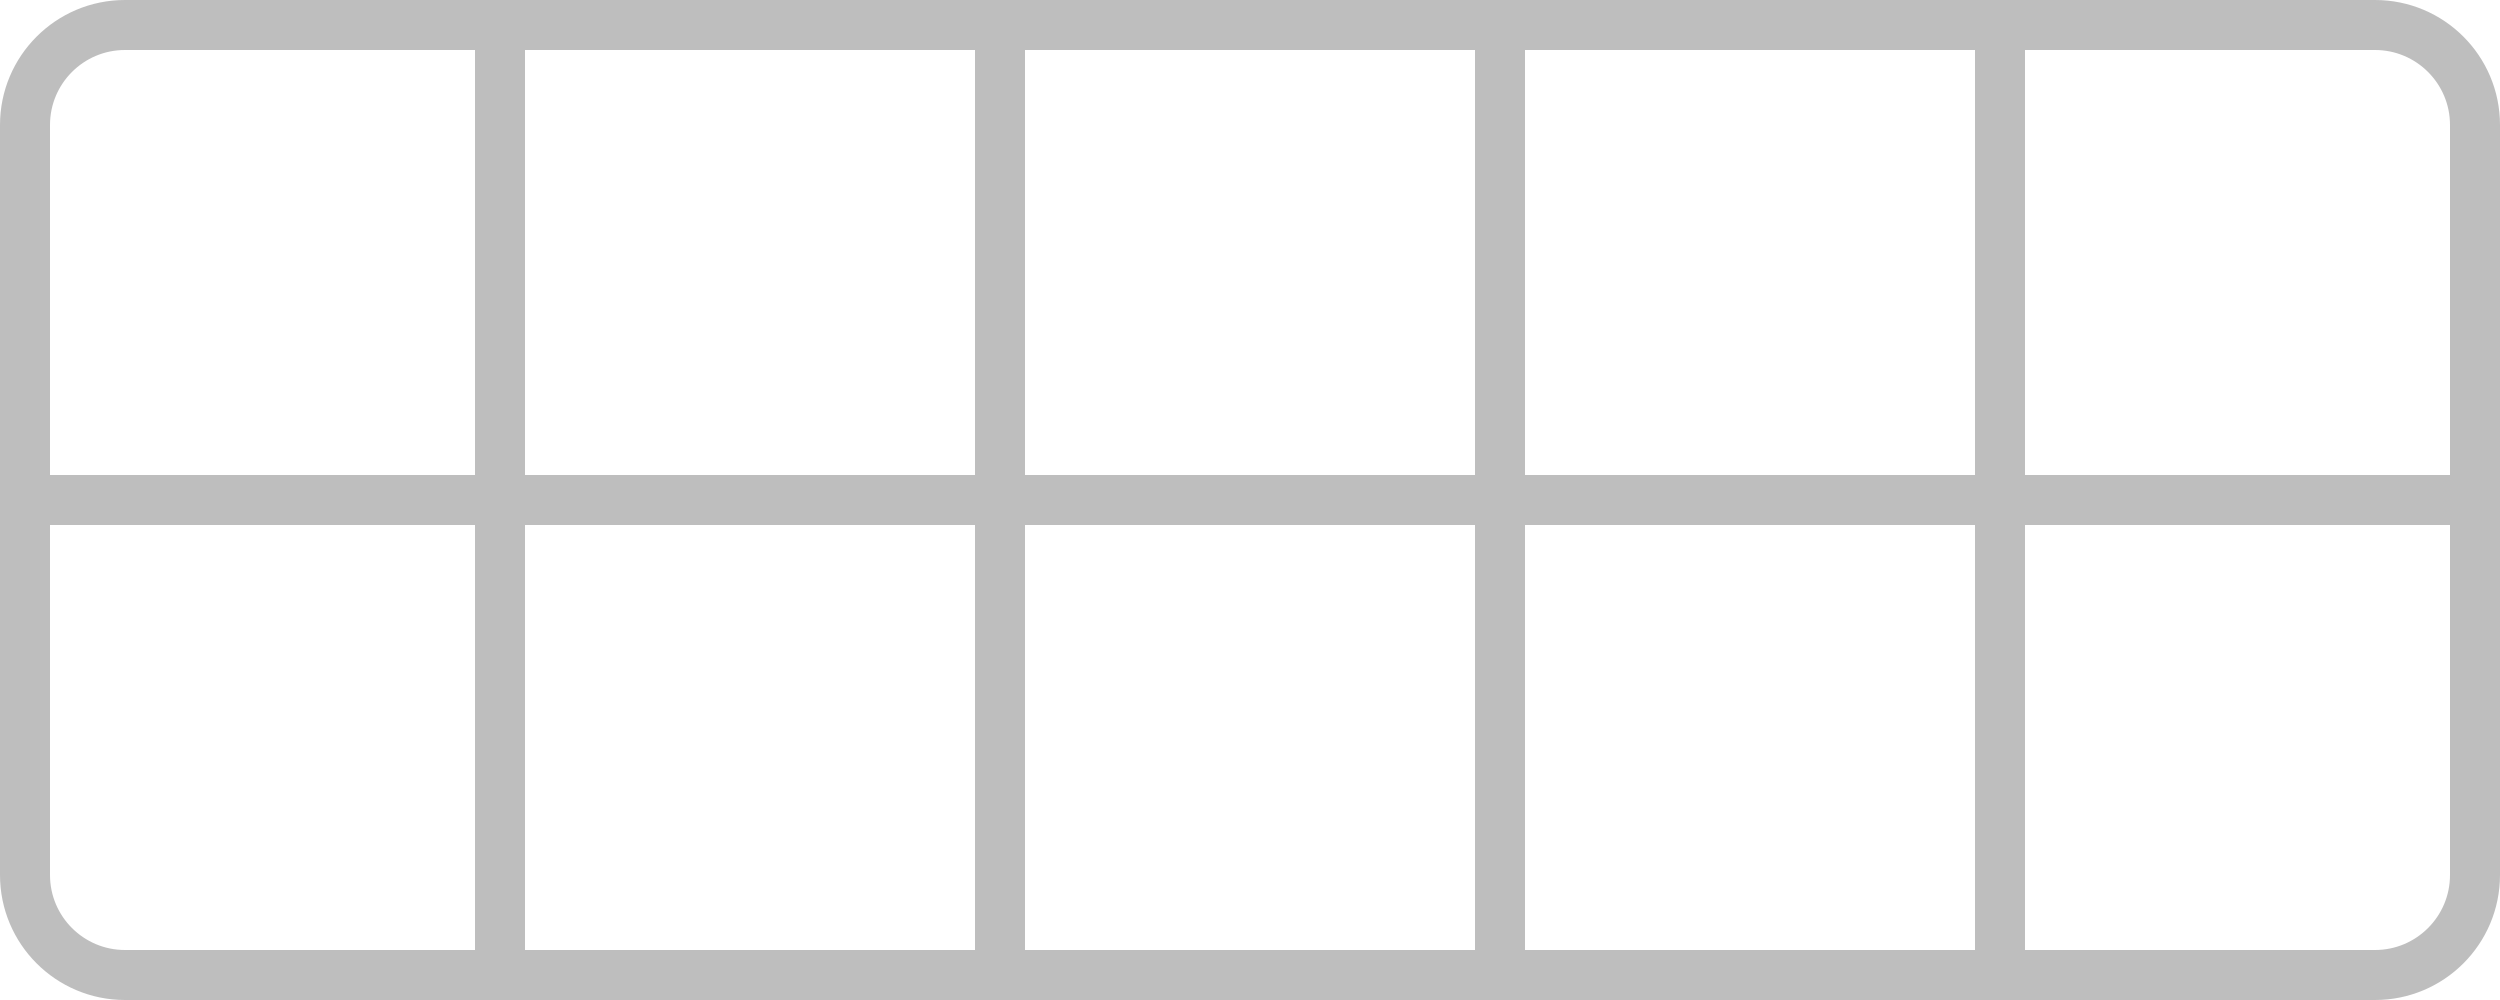
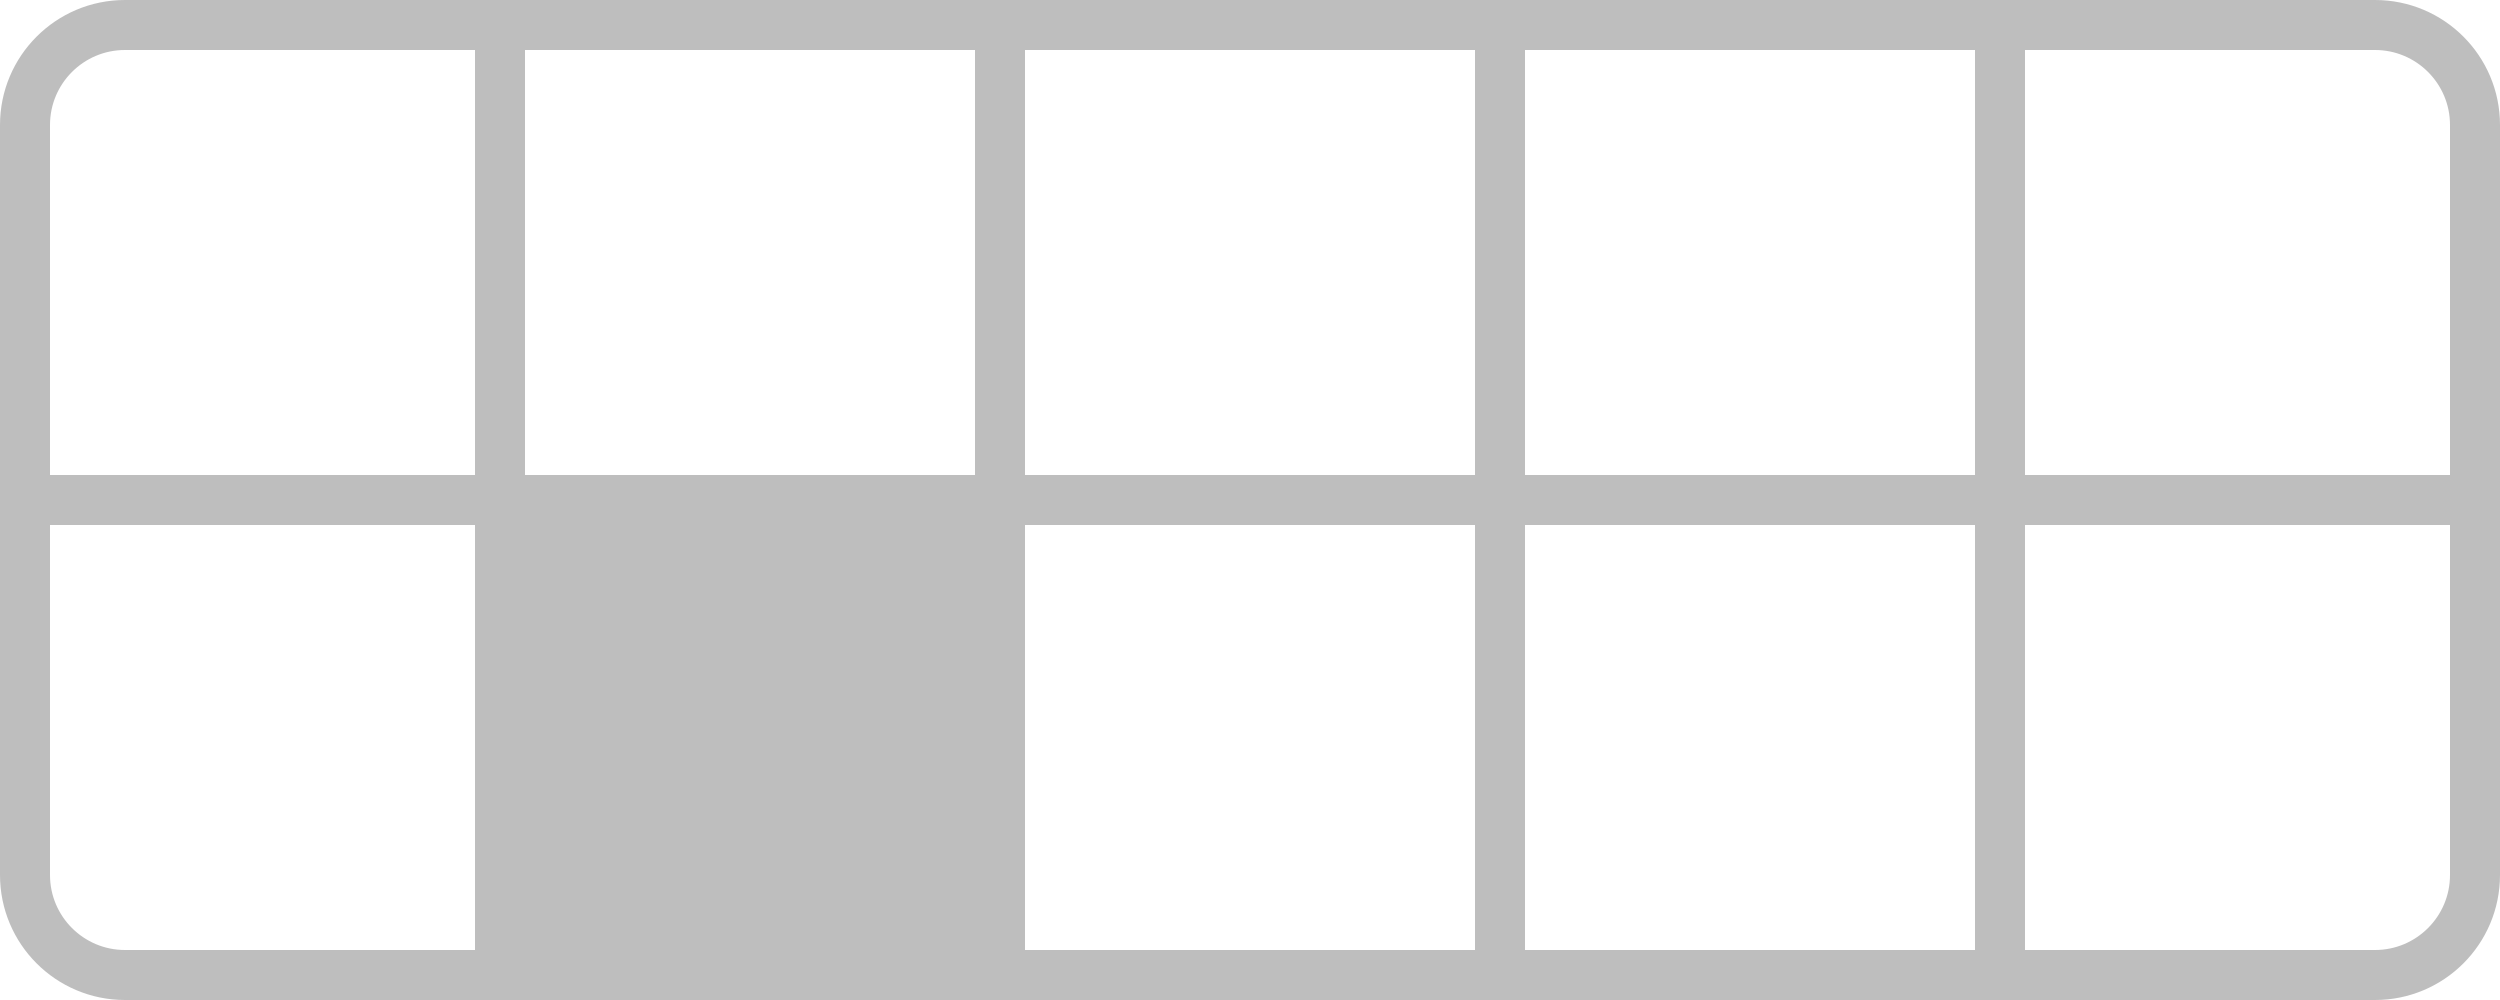
<svg width="250mm" height="100mm" viewBox="0 0 250 100">
  <rect style="fill:none;stroke:#bebebe;stroke-width:5" width="245" height="95" x="2.5" y="2.5" ry="10" />
  <path style="fill:none;stroke:#bebebe;stroke-width:5" d="M 0,50 H 250" />
  <path style="fill:none;stroke:#bebebe;stroke-width:5" d="M 50,0 V 100" />
  <path style="fill:none;stroke:#bebebe;stroke-width:5" d="M 100,0 V 100" />
  <path style="fill:none;stroke:#bebebe;stroke-width:5" d="M 150,0 V 100" />
  <path style="fill:none;stroke:#bebebe;stroke-width:5" d="M 200,0 V 100" />
+   <rect style="fill:#bebebe" width="45" height="45" x="52.5" y="52.5" />
</svg>
